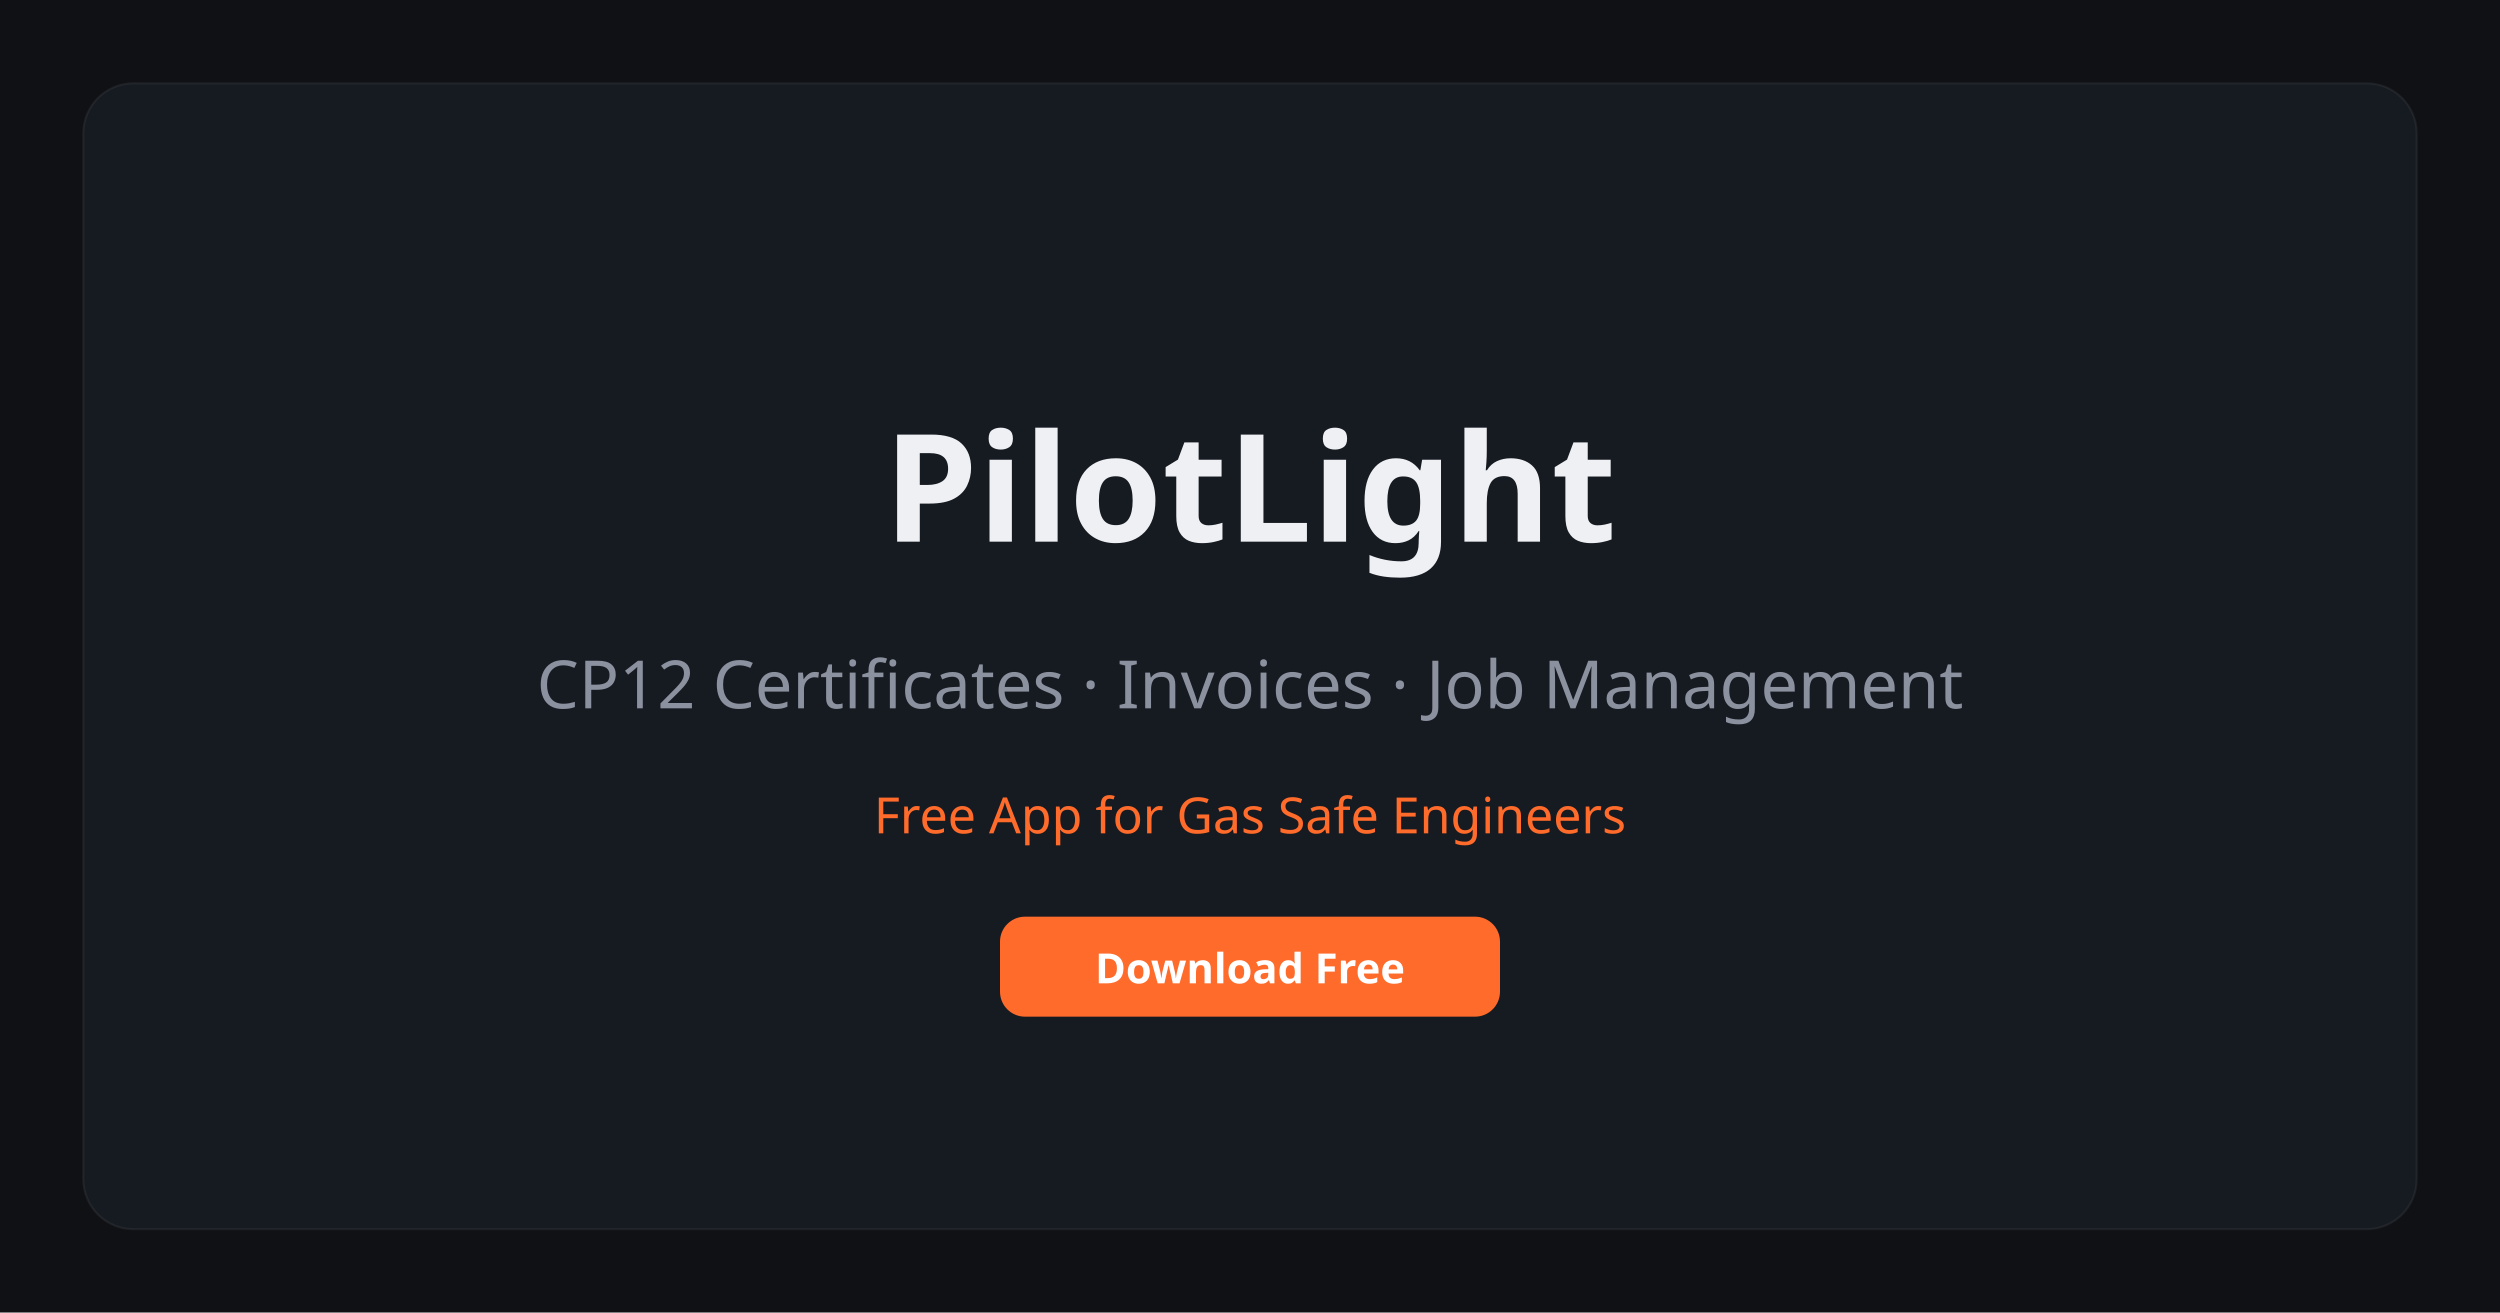
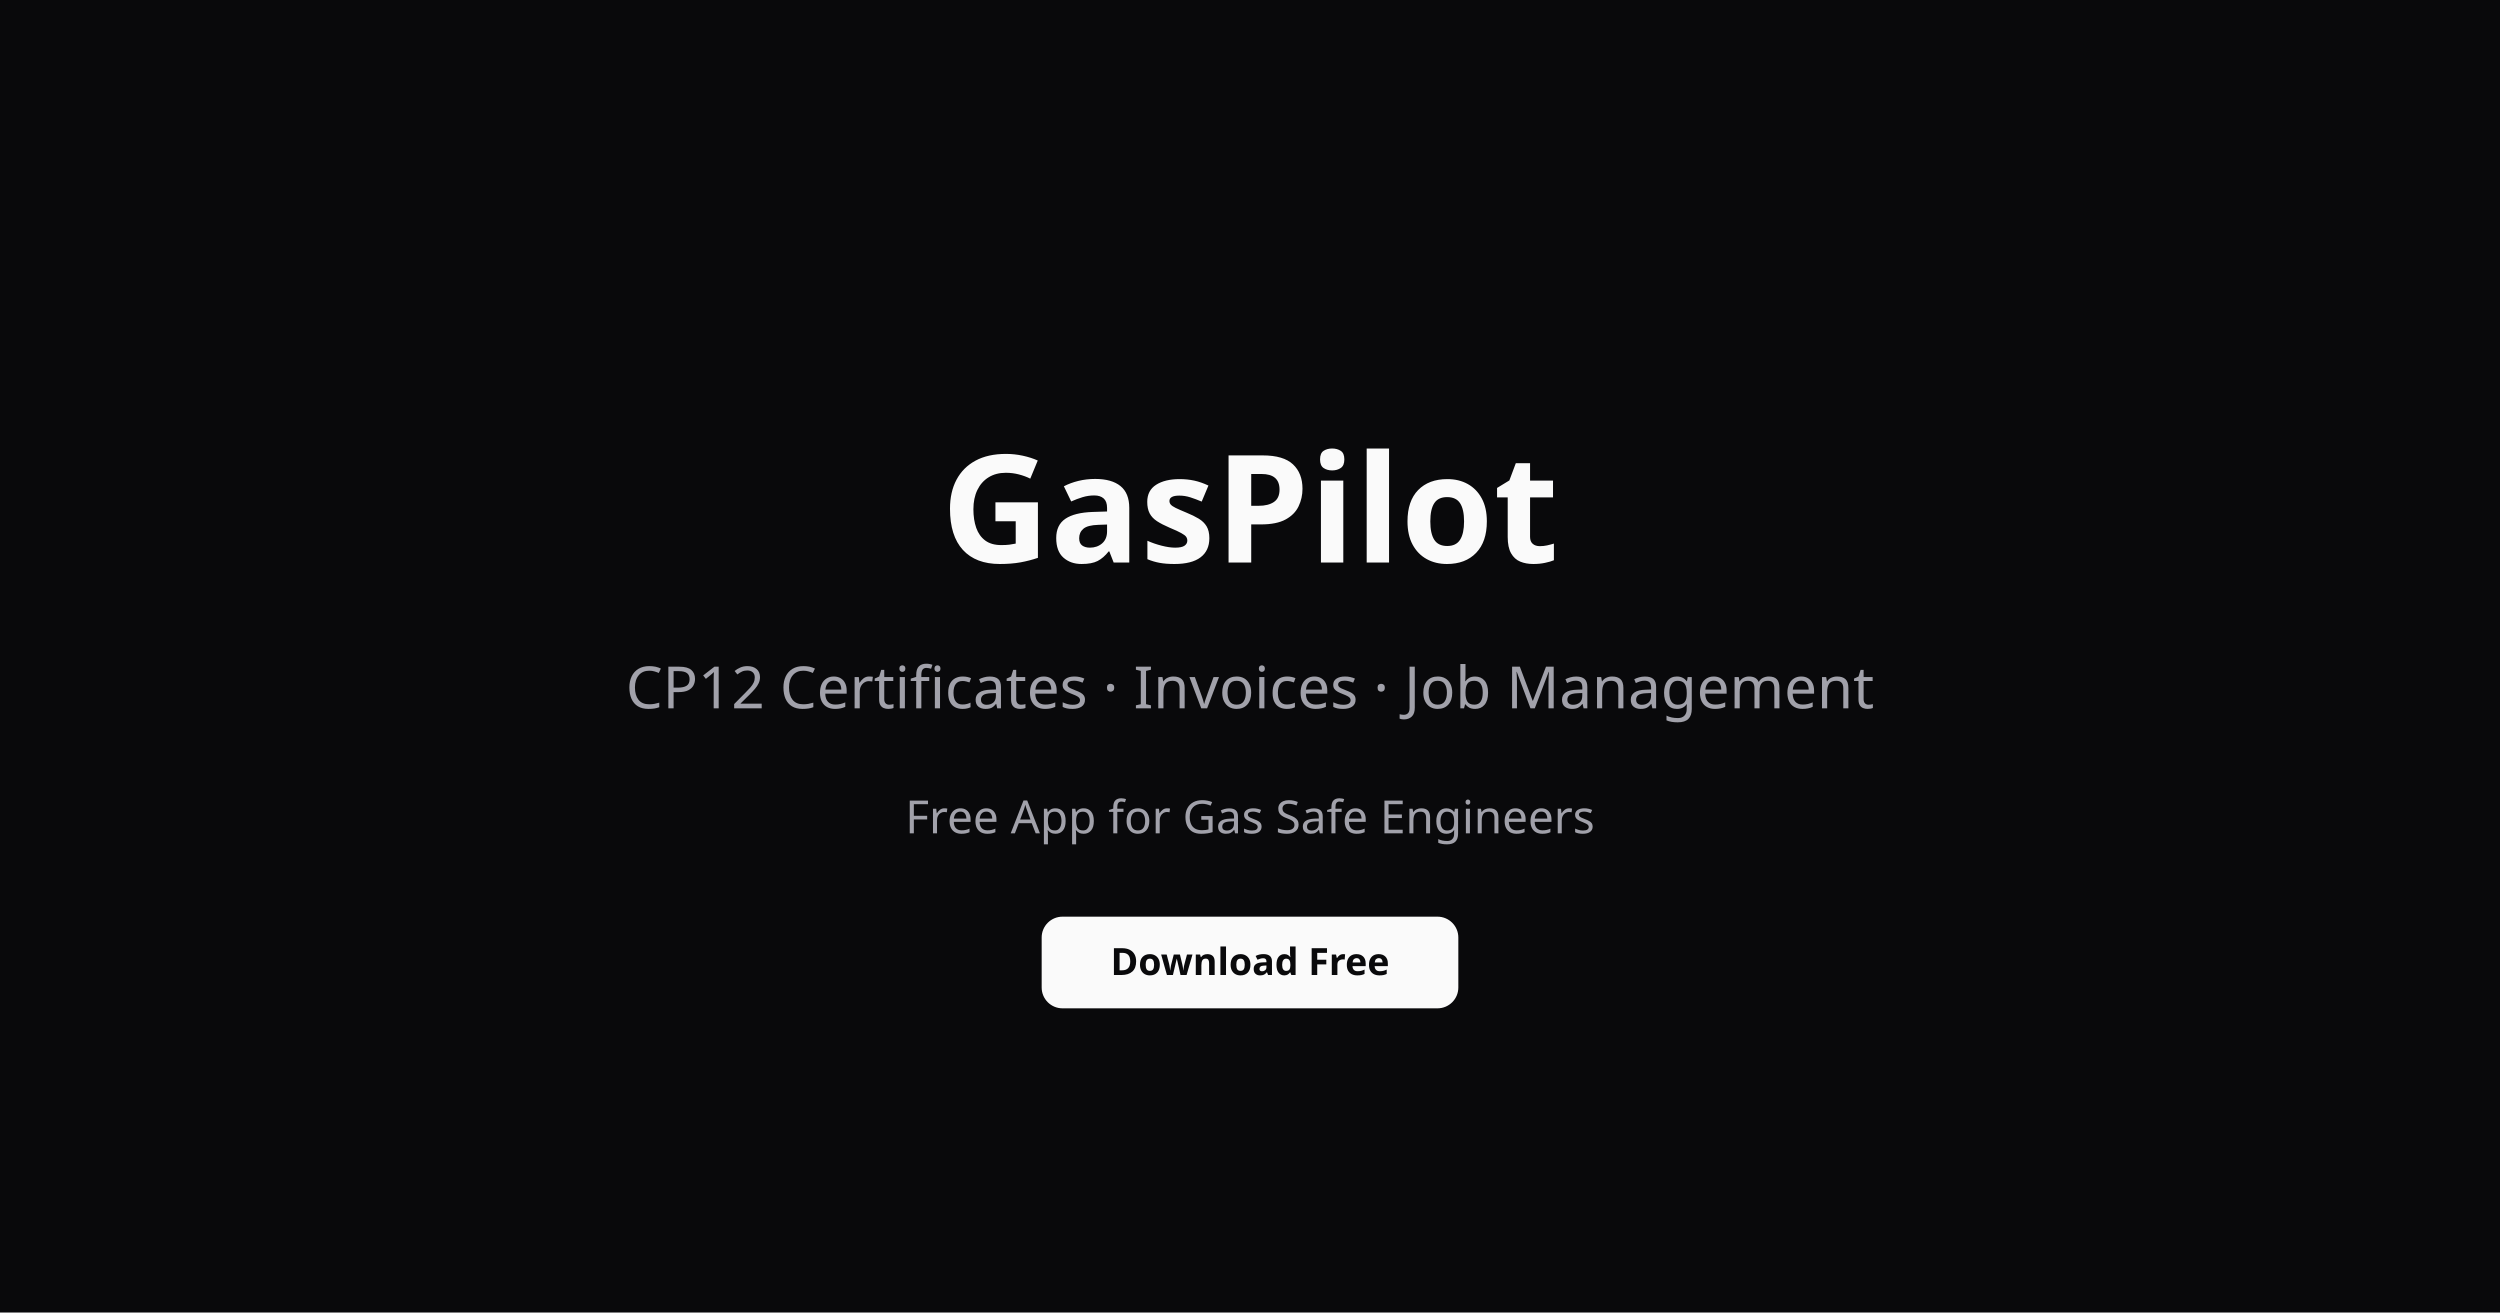
<svg xmlns="http://www.w3.org/2000/svg" width="1200" height="630" viewBox="0 0 1200 630">
-   <rect width="1200" height="630" fill="#0f1115" />
-   <rect x="40" y="40" width="1120" height="550" rx="24" fill="#161a21" stroke="rgba(255,255,255,0.06)" stroke-width="1" />
-   <text x="600" y="260" text-anchor="middle" font-family="system-ui,sans-serif" font-weight="700" font-size="72" fill="#eef0f4">PilotLight</text>
-   <text x="600" y="340" text-anchor="middle" font-family="system-ui,sans-serif" font-weight="500" font-size="32" fill="#8b919e">CP12 Certificates · Invoices · Job Management</text>
-   <text x="600" y="400" text-anchor="middle" font-family="system-ui,sans-serif" font-weight="500" font-size="24" fill="#ff6b2b">Free App for Gas Safe Engineers</text>
-   <rect x="480" y="440" width="240" height="48" rx="12" fill="#ff6b2b" />
-   <text x="600" y="472" text-anchor="middle" font-family="system-ui,sans-serif" font-weight="600" font-size="20" fill="white">Download Free</text>
+   <rect width="1200" height="630" fill="#09090b" />
+   <text x="600" y="270" text-anchor="middle" font-family="system-ui,sans-serif" font-weight="700" font-size="72" fill="#fafafa">GasPilot</text>
+   <text x="600" y="340" text-anchor="middle" font-family="system-ui,sans-serif" font-weight="500" font-size="28" fill="#a1a1aa">CP12 Certificates · Invoices · Job Management</text>
+   <text x="600" y="400" text-anchor="middle" font-family="system-ui,sans-serif" font-weight="500" font-size="22" fill="#a1a1aa">Free App for Gas Safe Engineers</text>
+   <rect x="500" y="440" width="200" height="44" rx="10" fill="#fafafa" />
+   <text x="600" y="468" text-anchor="middle" font-family="system-ui,sans-serif" font-weight="600" font-size="18" fill="#09090b">Download Free</text>
</svg>
